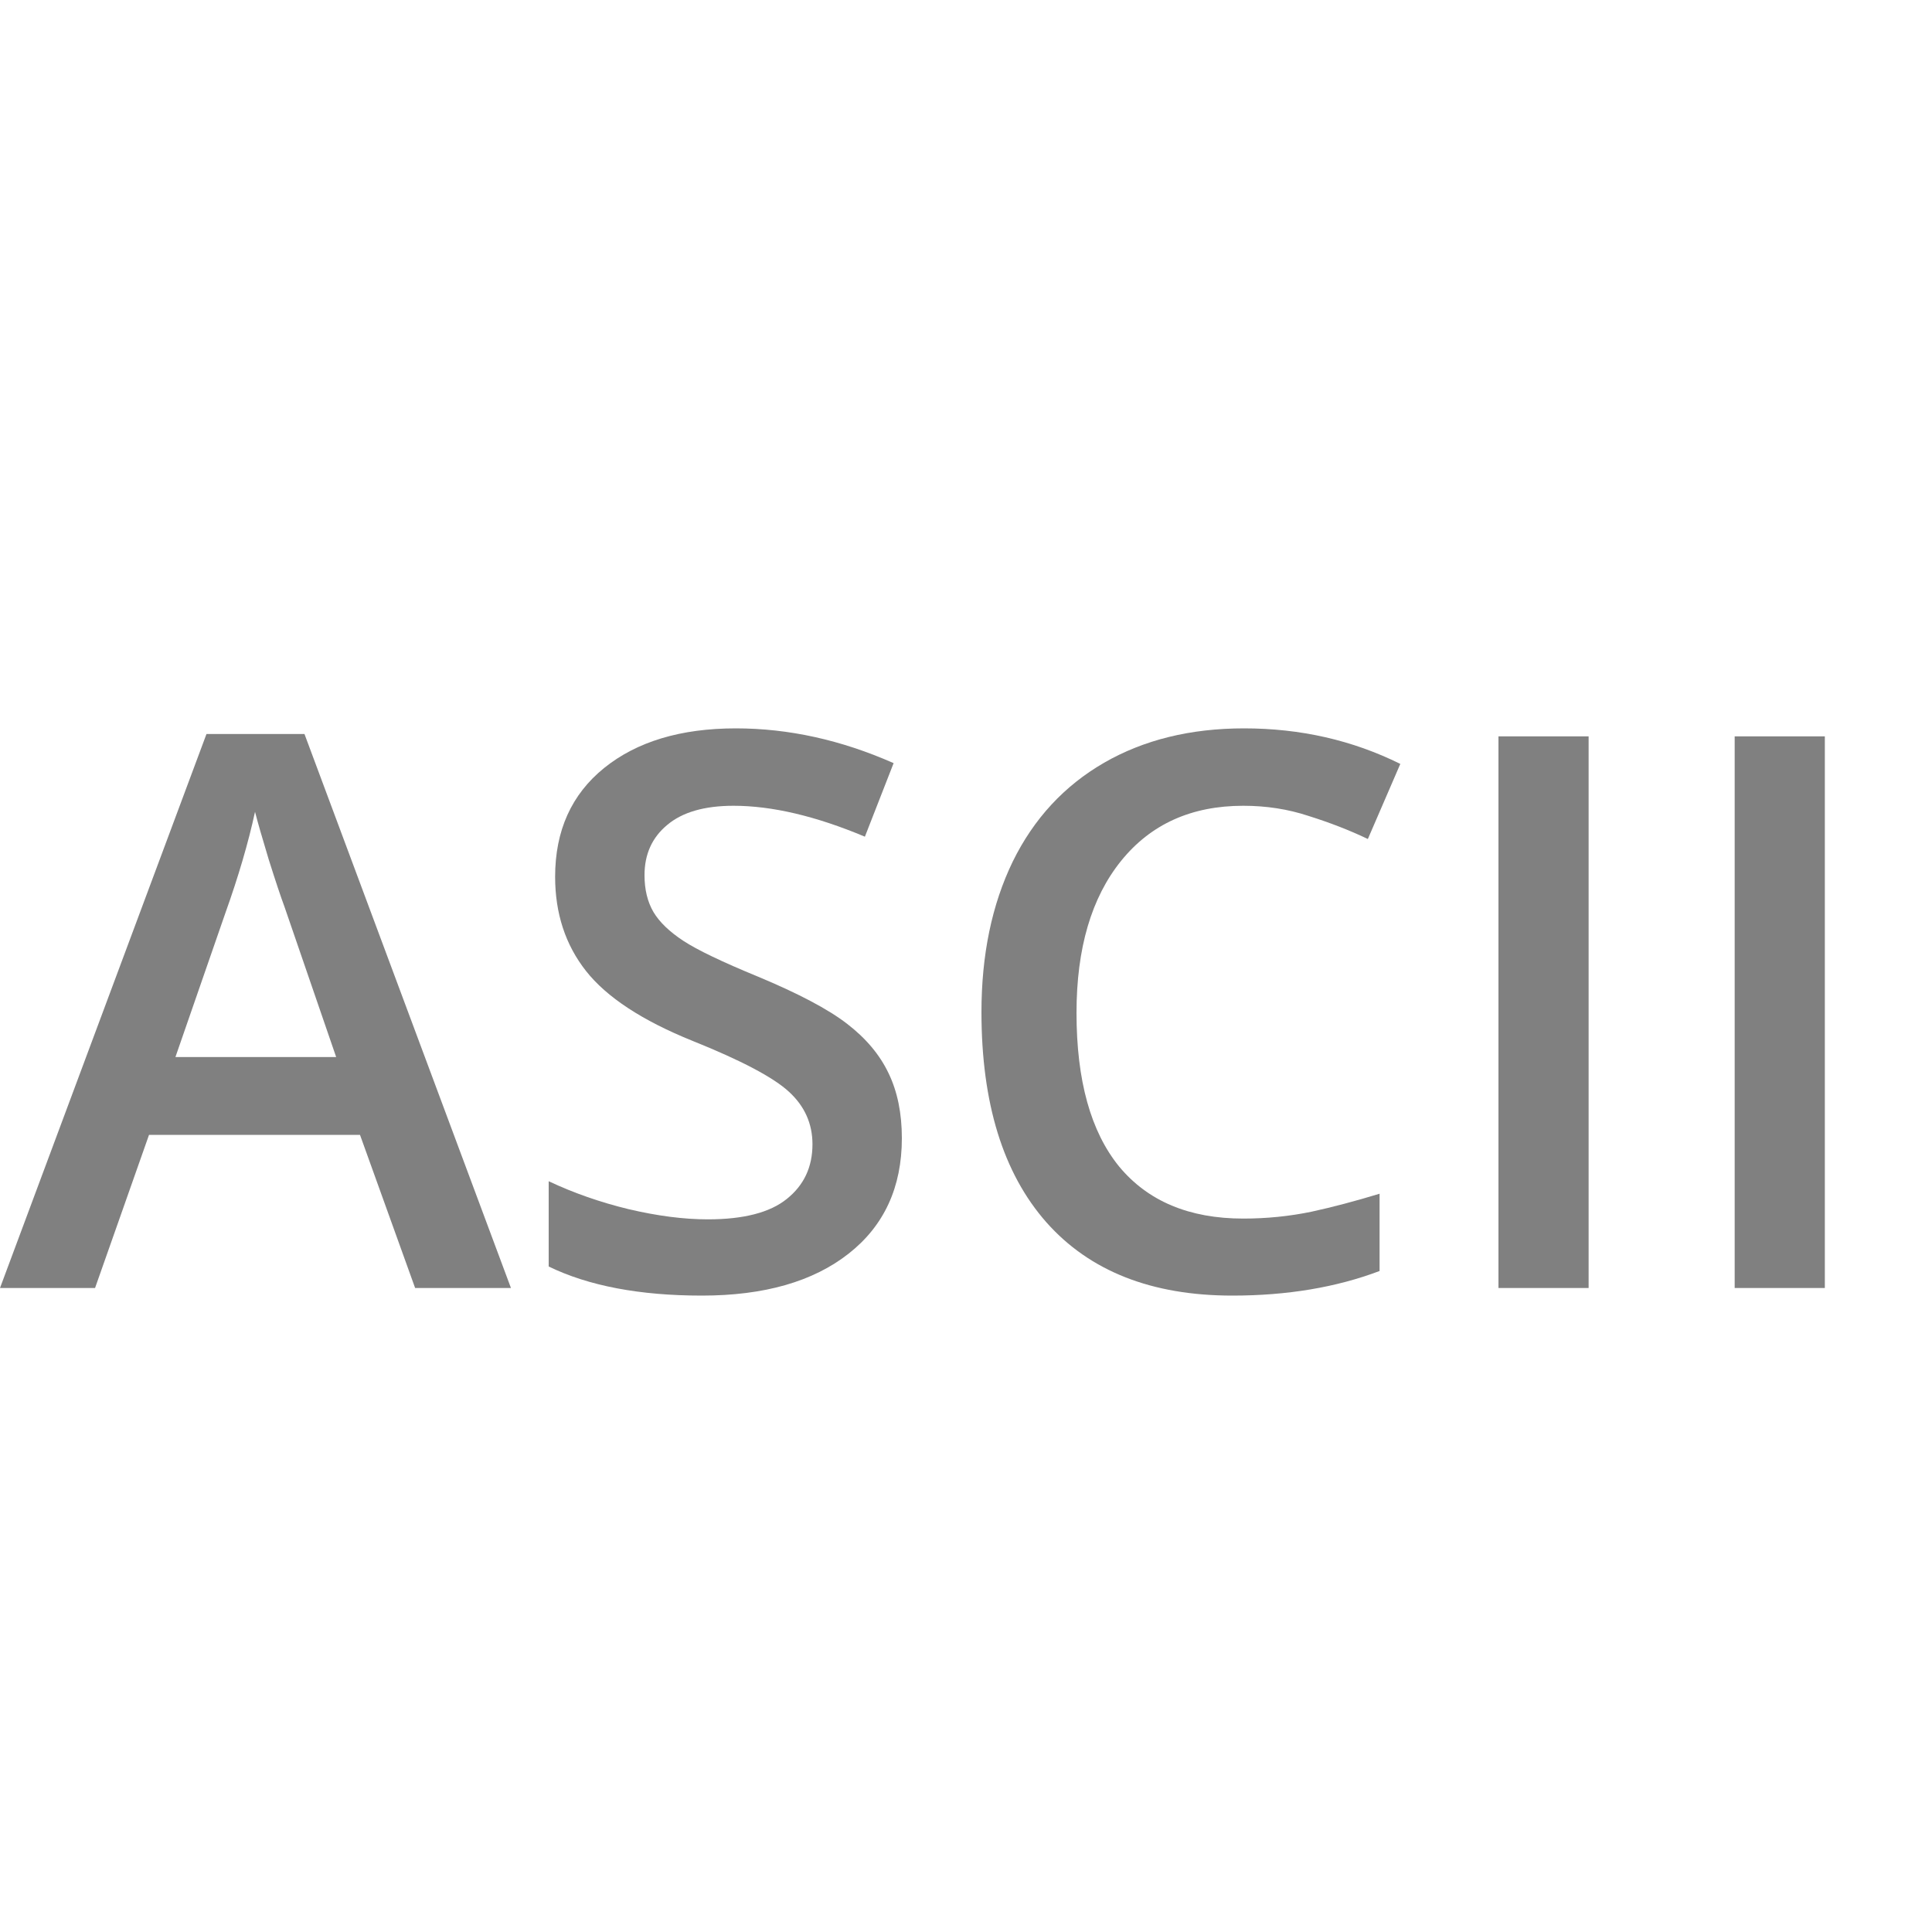
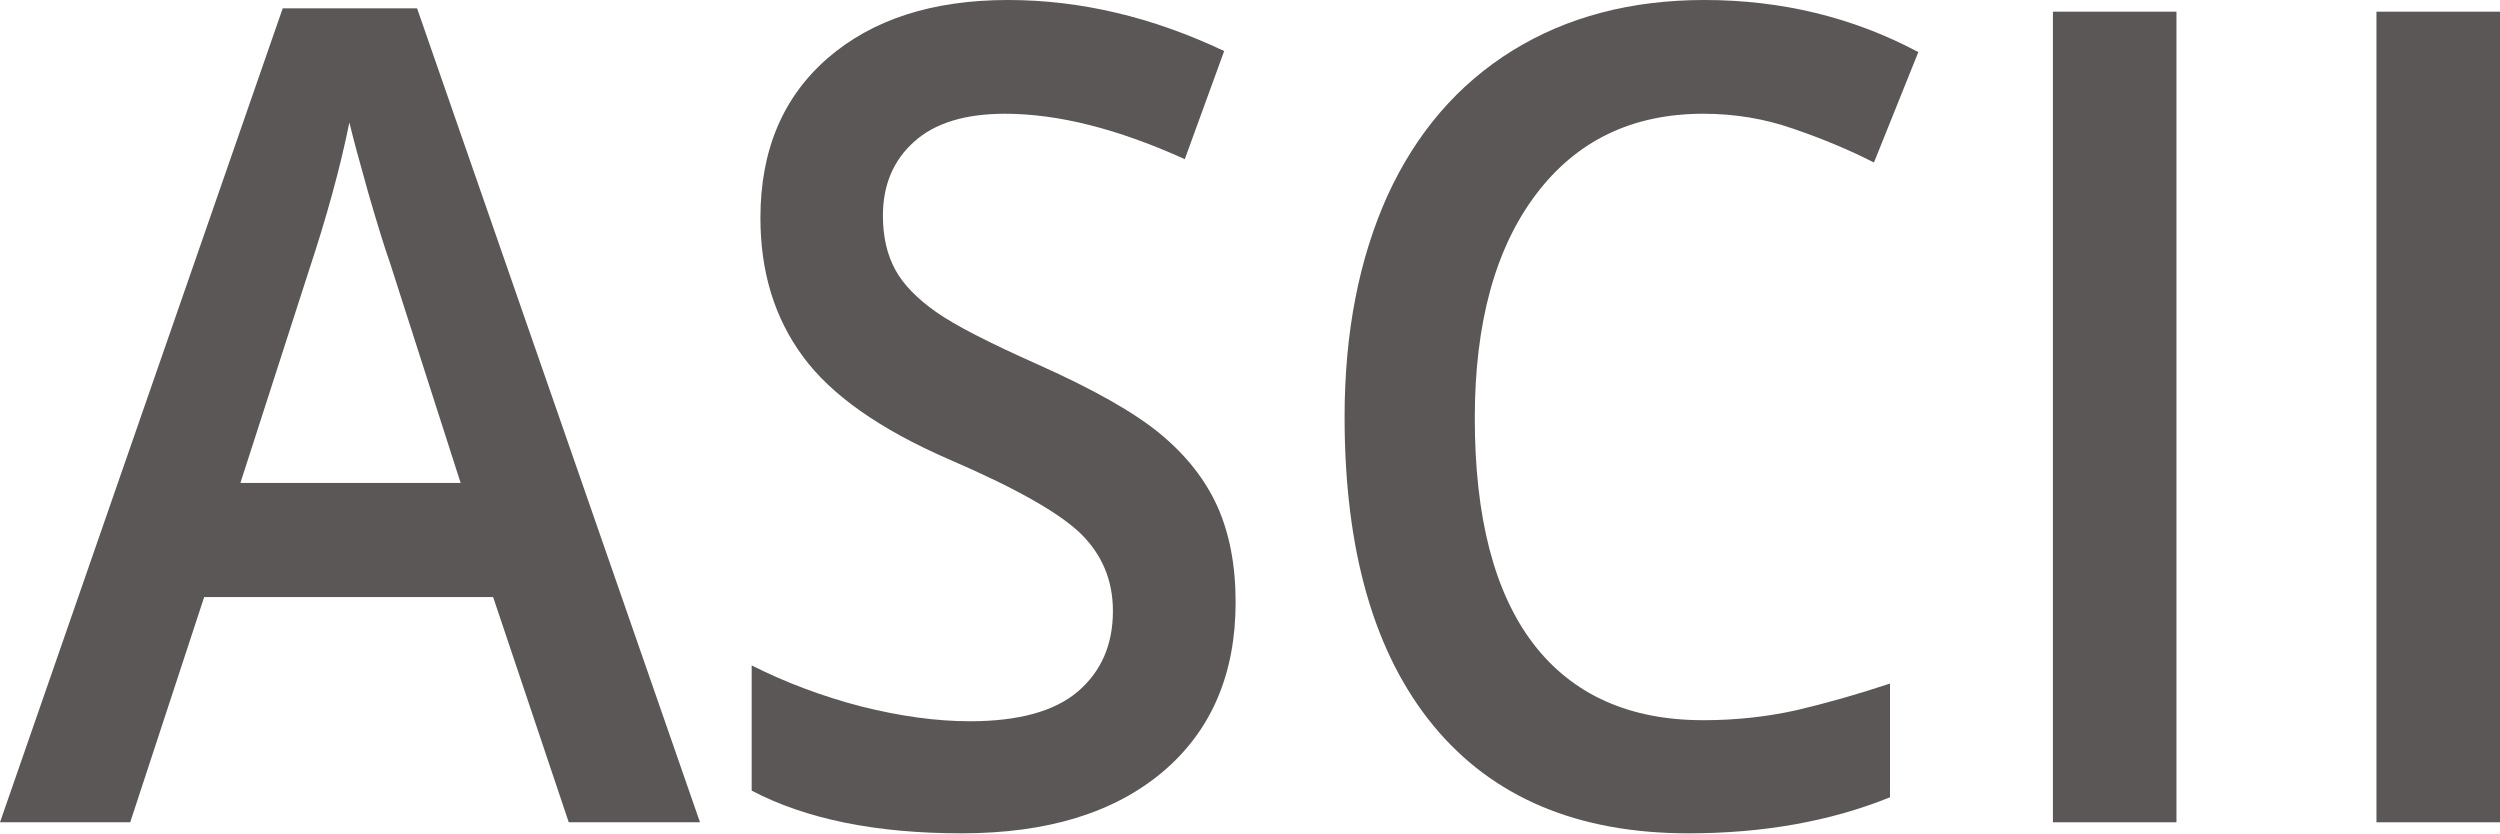
- <svg xmlns="http://www.w3.org/2000/svg" width="15" height="15" viewBox="0 0 15 15" fill="none">
-   <path d="M3.223 10L2.795 8.811H1.157L0.738 10H0L1.603 5.699H2.364L3.967 10H3.223ZM2.61 8.207L2.209 7.041C2.18 6.963 2.139 6.84 2.086 6.672C2.035 6.504 2 6.381 1.98 6.303C1.928 6.543 1.851 6.806 1.749 7.091L1.362 8.207H2.61Z" fill="#808080" />
-   <path d="M7.002 8.837C7.002 9.218 6.864 9.517 6.589 9.733C6.313 9.95 5.934 10.059 5.449 10.059C4.965 10.059 4.568 9.983 4.26 9.833V9.171C4.455 9.263 4.662 9.335 4.881 9.388C5.102 9.44 5.307 9.467 5.496 9.467C5.773 9.467 5.978 9.414 6.108 9.309C6.241 9.203 6.308 9.062 6.308 8.884C6.308 8.724 6.247 8.588 6.126 8.477C6.005 8.365 5.755 8.233 5.376 8.081C4.985 7.923 4.71 7.742 4.55 7.539C4.39 7.336 4.31 7.092 4.31 6.807C4.31 6.449 4.437 6.168 4.69 5.963C4.944 5.758 5.285 5.655 5.713 5.655C6.123 5.655 6.531 5.745 6.938 5.925L6.715 6.496C6.334 6.336 5.994 6.256 5.695 6.256C5.469 6.256 5.297 6.306 5.18 6.405C5.062 6.503 5.004 6.633 5.004 6.795C5.004 6.906 5.027 7.002 5.074 7.082C5.121 7.16 5.198 7.234 5.306 7.305C5.413 7.375 5.606 7.468 5.886 7.583C6.2 7.714 6.431 7.836 6.577 7.949C6.724 8.062 6.831 8.19 6.899 8.333C6.968 8.476 7.002 8.644 7.002 8.837Z" fill="#808080" />
-   <path d="M9.653 6.256C9.251 6.256 8.935 6.398 8.704 6.684C8.474 6.969 8.358 7.362 8.358 7.864C8.358 8.39 8.469 8.787 8.689 9.057C8.912 9.326 9.233 9.461 9.653 9.461C9.835 9.461 10.011 9.443 10.181 9.408C10.351 9.371 10.527 9.324 10.711 9.268V9.868C10.375 9.995 9.994 10.059 9.568 10.059C8.941 10.059 8.46 9.869 8.124 9.49C7.788 9.109 7.62 8.565 7.62 7.858C7.62 7.413 7.701 7.023 7.863 6.689C8.027 6.355 8.264 6.1 8.572 5.922C8.881 5.744 9.243 5.655 9.659 5.655C10.097 5.655 10.501 5.747 10.872 5.931L10.62 6.514C10.476 6.445 10.322 6.386 10.16 6.335C10 6.282 9.831 6.256 9.653 6.256Z" fill="#808080" />
-   <path d="M11.634 10V5.717H12.334V10H11.634Z" fill="#808080" />
-   <path d="M13.468 10V5.717H14.168V10H13.468Z" fill="#808080" />
+ <svg xmlns="http://www.w3.org/2000/svg" width="12" height="4" viewBox="0 0 12 4" fill="none">
+   <path d="M2.73 3.947L2.367 2.866H0.98L0.625 3.947H0L1.357 0.04H2.002L3.36 3.947H2.73ZM2.211 2.318L1.871 1.259C1.846 1.188 1.811 1.076 1.767 0.923C1.724 0.771 1.694 0.659 1.677 0.588C1.633 0.806 1.567 1.045 1.481 1.304L1.154 2.318H2.211Z" fill="#5C5757" />
+   <path d="M5.931 2.89C5.931 3.236 5.814 3.508 5.581 3.705C5.347 3.902 5.026 4 4.615 4C4.205 4 3.869 3.932 3.608 3.795V3.194C3.773 3.277 3.949 3.343 4.134 3.391C4.321 3.438 4.495 3.462 4.655 3.462C4.89 3.462 5.063 3.414 5.174 3.319C5.286 3.223 5.342 3.094 5.342 2.933C5.342 2.787 5.291 2.664 5.189 2.563C5.086 2.462 4.874 2.342 4.553 2.204C4.223 2.06 3.989 1.896 3.854 1.711C3.718 1.527 3.65 1.305 3.65 1.046C3.65 0.721 3.758 0.466 3.973 0.279C4.188 0.093 4.476 0 4.839 0C5.186 0 5.532 0.082 5.876 0.245L5.687 0.764C5.365 0.618 5.077 0.546 4.824 0.546C4.632 0.546 4.486 0.591 4.387 0.681C4.288 0.77 4.238 0.888 4.238 1.035C4.238 1.136 4.258 1.223 4.298 1.296C4.337 1.367 4.403 1.434 4.494 1.498C4.585 1.562 4.749 1.646 4.985 1.751C5.251 1.87 5.447 1.981 5.571 2.084C5.695 2.187 5.786 2.303 5.844 2.432C5.902 2.562 5.931 2.715 5.931 2.89Z" fill="#5C5757" />
+   <path d="M8.176 0.546C7.835 0.546 7.567 0.675 7.372 0.934C7.177 1.193 7.079 1.551 7.079 2.007C7.079 2.484 7.173 2.845 7.36 3.09C7.548 3.335 7.821 3.457 8.176 3.457C8.33 3.457 8.479 3.441 8.623 3.409C8.767 3.375 8.916 3.333 9.072 3.281V3.827C8.787 3.942 8.465 4 8.104 4C7.573 4 7.165 3.828 6.881 3.484C6.596 3.138 6.454 2.644 6.454 2.001C6.454 1.597 6.523 1.243 6.66 0.939C6.799 0.636 6.999 0.404 7.261 0.242C7.522 0.081 7.829 0 8.181 0C8.552 0 8.894 0.083 9.208 0.25L8.995 0.78C8.873 0.718 8.743 0.664 8.605 0.617C8.47 0.57 8.327 0.546 8.176 0.546Z" fill="#5C5757" />
+   <path d="M9.854 3.947V0.056H10.447V3.947H9.854Z" fill="#5C5757" />
+   <path d="M11.407 3.947V0.056H12V3.947H11.407Z" fill="#5C5757" />
</svg>
